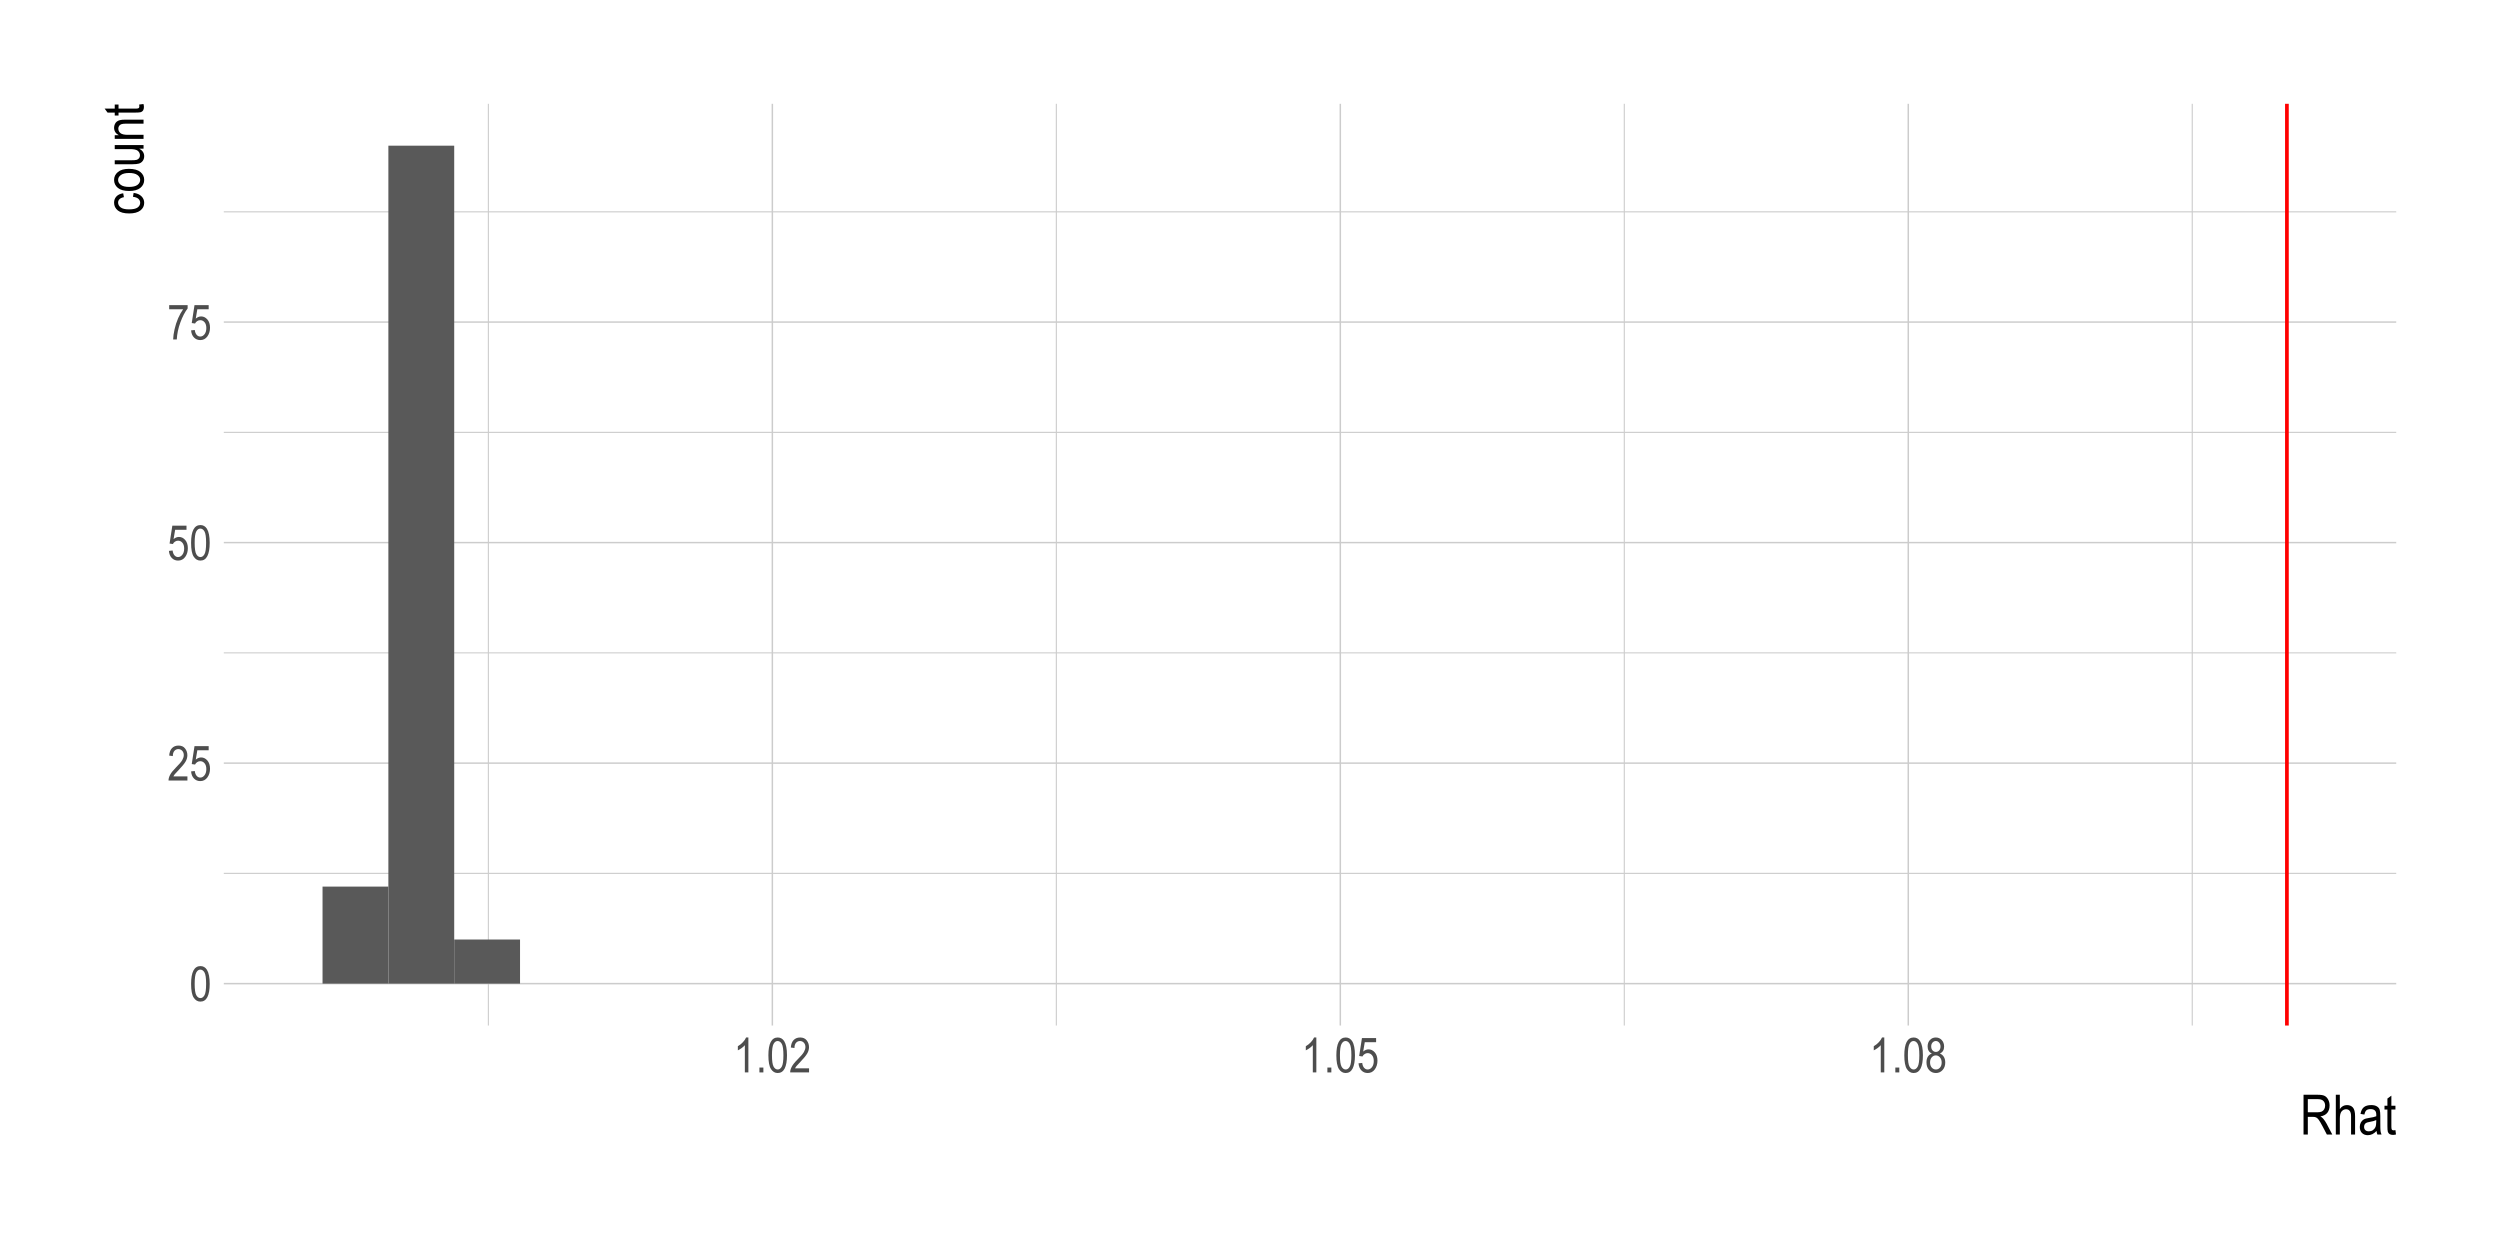
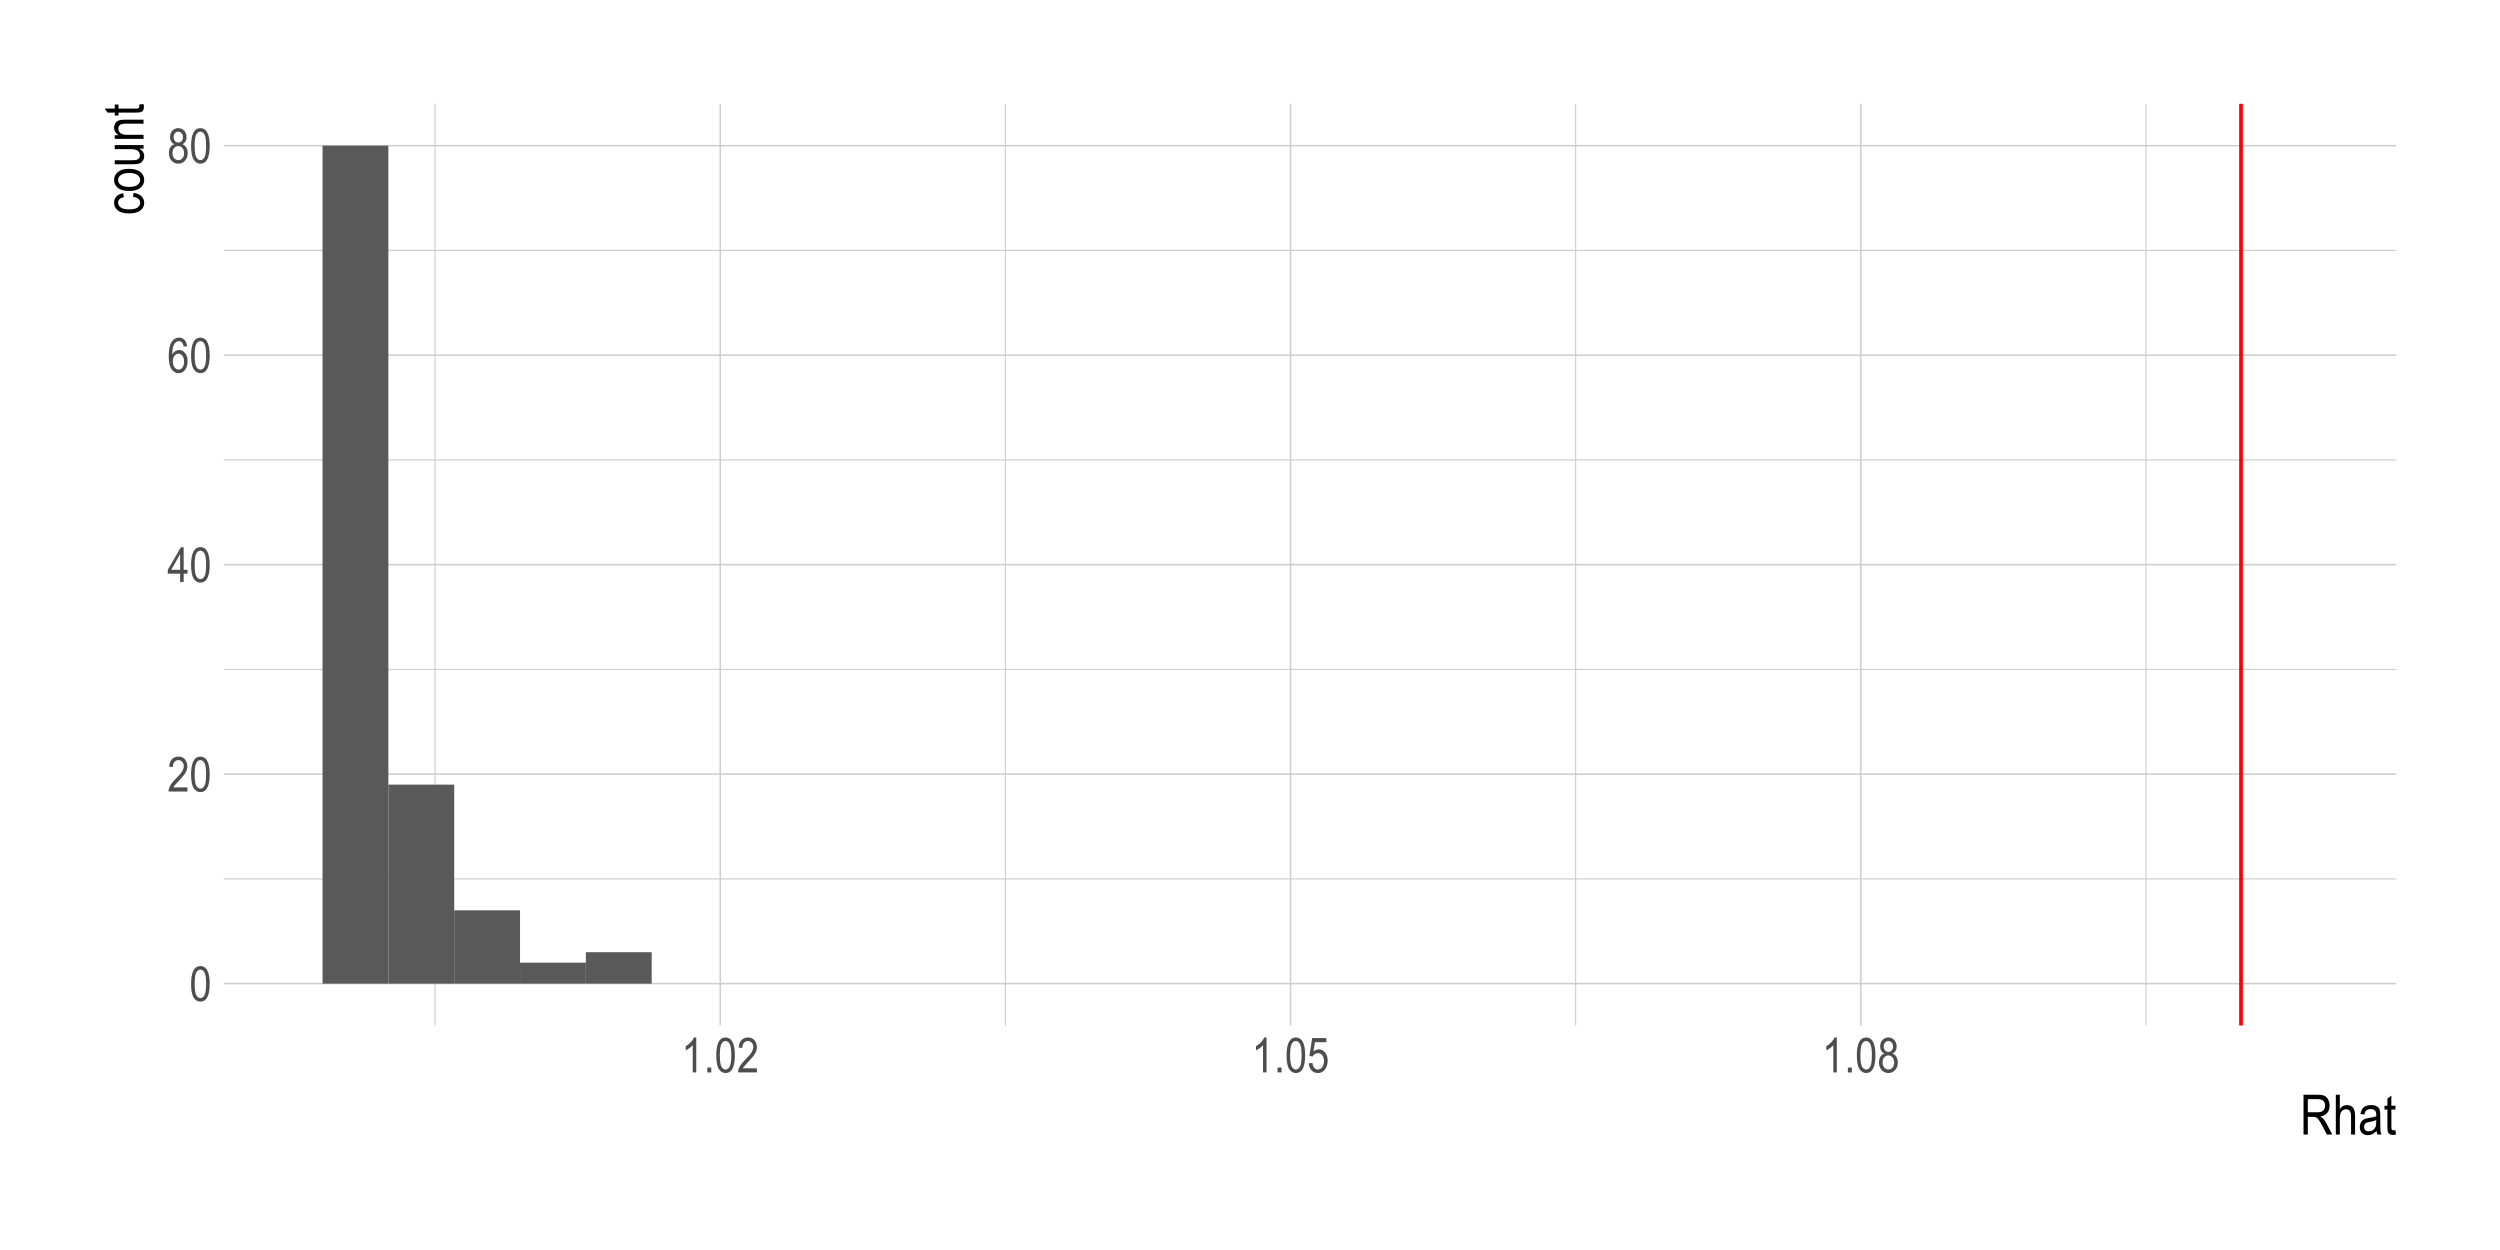
<svg xmlns="http://www.w3.org/2000/svg" xmlns:xlink="http://www.w3.org/1999/xlink" width="720pt" height="360pt" viewBox="0 0 720 360" version="1.1">
  <defs>
    <g>
      <symbol overflow="visible" id="glyph0-0">
        <path style="stroke:none;" d="M 0.297 0 L 0.297 -8.75 L 2.953 -8.75 L 2.953 0 Z M 0.625 -0.359 L 2.641 -0.359 L 2.641 -8.453 L 0.625 -8.453 Z M 0.625 -0.359 " />
      </symbol>
      <symbol overflow="visible" id="glyph0-1">
        <path style="stroke:none;" d="M 0.453 -4.938 C 0.453 -6.625 0.676 -7.898 1.125 -8.766 C 1.582 -9.629 2.254 -10.062 3.141 -10.062 C 3.93 -10.062 4.551 -9.711 5 -9.016 C 5.539 -8.16 5.812 -6.801 5.812 -4.938 C 5.812 -3.27 5.586 -2 5.141 -1.125 C 4.691 -0.258 4.02 0.172 3.125 0.172 C 2.344 0.172 1.703 -0.207 1.203 -0.969 C 0.703 -1.738 0.453 -3.062 0.453 -4.938 Z M 1.484 -4.938 C 1.484 -3.312 1.641 -2.223 1.953 -1.672 C 2.266 -1.117 2.664 -0.844 3.156 -0.844 C 3.613 -0.844 4 -1.117 4.312 -1.672 C 4.625 -2.234 4.781 -3.32 4.781 -4.938 C 4.781 -6.57 4.625 -7.664 4.312 -8.219 C 4 -8.77 3.594 -9.047 3.094 -9.047 C 2.633 -9.047 2.25 -8.766 1.938 -8.203 C 1.633 -7.641 1.484 -6.551 1.484 -4.938 Z M 1.484 -4.938 " />
      </symbol>
      <symbol overflow="visible" id="glyph0-2">
        <path style="stroke:none;" d="M 5.781 -1.188 L 5.781 0 L 0.344 0 C 0.332 -0.477 0.477 -1.016 0.781 -1.609 C 1.082 -2.203 1.633 -2.898 2.438 -3.703 C 3.383 -4.641 4.004 -5.363 4.297 -5.875 C 4.586 -6.395 4.734 -6.875 4.734 -7.312 C 4.734 -7.82 4.582 -8.238 4.281 -8.562 C 3.977 -8.883 3.609 -9.047 3.172 -9.047 C 2.703 -9.047 2.316 -8.867 2.016 -8.516 C 1.723 -8.172 1.578 -7.676 1.578 -7.031 L 0.531 -7.172 C 0.602 -8.129 0.875 -8.848 1.344 -9.328 C 1.82 -9.816 2.445 -10.062 3.219 -10.062 C 4.051 -10.062 4.68 -9.781 5.109 -9.219 C 5.547 -8.656 5.766 -8.008 5.766 -7.281 C 5.766 -6.645 5.594 -6.035 5.25 -5.453 C 4.914 -4.867 4.281 -4.086 3.344 -3.109 C 2.738 -2.492 2.348 -2.07 2.172 -1.844 C 1.992 -1.625 1.852 -1.406 1.75 -1.188 Z M 5.781 -1.188 " />
      </symbol>
      <symbol overflow="visible" id="glyph0-3">
+         <path style="stroke:none;" d="M 3.688 0 L 3.688 -2.406 L 0.125 -2.406 L 0.125 -3.531 L 3.891 -10.016 L 4.703 -10.016 L 4.703 -3.531 L 5.812 -3.531 L 5.812 -2.406 L 4.703 -2.406 L 4.703 0 Z M 3.688 -3.531 L 3.688 -8.047 L 1.125 -3.531 Z M 3.688 -3.531 " />
+       </symbol>
+       <symbol overflow="visible" id="glyph0-4">
+         <path style="stroke:none;" d="M 5.688 -7.562 L 4.688 -7.469 C 4.594 -7.988 4.453 -8.359 4.266 -8.578 C 3.992 -8.891 3.672 -9.047 3.297 -9.047 C 2.703 -9.047 2.227 -8.68 1.875 -7.953 C 1.57 -7.328 1.422 -6.398 1.422 -5.172 C 1.648 -5.609 1.938 -5.938 2.281 -6.156 C 2.633 -6.383 3.008 -6.5 3.406 -6.5 C 4.051 -6.5 4.617 -6.203 5.109 -5.609 C 5.598 -5.023 5.844 -4.238 5.844 -3.25 C 5.844 -2.582 5.719 -1.973 5.469 -1.422 C 5.227 -0.879 4.914 -0.477 4.531 -0.219 C 4.145 0.039 3.723 0.172 3.266 0.172 C 2.441 0.172 1.758 -0.203 1.219 -0.953 C 0.676 -1.703 0.406 -2.945 0.406 -4.688 C 0.406 -6.625 0.68 -8.004 1.234 -8.828 C 1.785 -9.648 2.492 -10.062 3.359 -10.062 C 3.984 -10.062 4.504 -9.848 4.922 -9.422 C 5.348 -8.992 5.602 -8.375 5.688 -7.562 Z M 1.578 -3.25 C 1.578 -2.52 1.742 -1.938 2.078 -1.5 C 2.422 -1.062 2.82 -0.844 3.281 -0.844 C 3.676 -0.844 4.031 -1.047 4.344 -1.453 C 4.656 -1.867 4.812 -2.441 4.812 -3.172 C 4.812 -3.879 4.656 -4.43 4.344 -4.828 C 4.031 -5.223 3.648 -5.422 3.203 -5.422 C 2.766 -5.422 2.383 -5.223 2.062 -4.828 C 1.738 -4.441 1.578 -3.914 1.578 -3.25 Z M 1.578 -3.25 " />
+       </symbol>
+       <symbol overflow="visible" id="glyph0-5">
+         <path style="stroke:none;" d="M 2.016 -5.438 C 1.609 -5.613 1.301 -5.875 1.094 -6.219 C 0.883 -6.562 0.781 -6.984 0.781 -7.484 C 0.781 -8.242 1.004 -8.863 1.453 -9.344 C 1.898 -9.82 2.461 -10.062 3.141 -10.062 C 3.828 -10.062 4.395 -9.816 4.844 -9.328 C 5.301 -8.836 5.531 -8.207 5.531 -7.438 C 5.531 -6.957 5.426 -6.551 5.219 -6.219 C 5.02 -5.883 4.723 -5.625 4.328 -5.438 C 4.816 -5.238 5.191 -4.922 5.453 -4.484 C 5.723 -4.047 5.859 -3.504 5.859 -2.859 C 5.859 -1.961 5.598 -1.234 5.078 -0.672 C 4.566 -0.109 3.93 0.172 3.172 0.172 C 2.391 0.172 1.738 -0.109 1.219 -0.672 C 0.707 -1.234 0.453 -1.973 0.453 -2.891 C 0.453 -3.555 0.586 -4.109 0.859 -4.547 C 1.141 -4.984 1.523 -5.281 2.016 -5.438 Z M 1.812 -7.516 C 1.812 -7.023 1.941 -6.633 2.203 -6.344 C 2.461 -6.051 2.785 -5.906 3.172 -5.906 C 3.535 -5.906 3.848 -6.047 4.109 -6.328 C 4.367 -6.617 4.5 -6.992 4.5 -7.453 C 4.5 -7.922 4.363 -8.301 4.094 -8.594 C 3.832 -8.895 3.52 -9.047 3.156 -9.047 C 2.789 -9.047 2.473 -8.898 2.203 -8.609 C 1.941 -8.316 1.812 -7.953 1.812 -7.516 Z M 1.484 -2.891 C 1.484 -2.273 1.645 -1.781 1.969 -1.406 C 2.301 -1.031 2.703 -0.844 3.172 -0.844 C 3.629 -0.844 4.02 -1.023 4.344 -1.391 C 4.664 -1.754 4.828 -2.238 4.828 -2.844 C 4.828 -3.469 4.66 -3.969 4.328 -4.344 C 3.992 -4.719 3.598 -4.906 3.141 -4.906 C 2.68 -4.906 2.289 -4.719 1.969 -4.344 C 1.645 -3.969 1.484 -3.484 1.484 -2.891 Z M 1.484 -2.891 " />
+       </symbol>
+       <symbol overflow="visible" id="glyph0-6">
+         <path style="stroke:none;" d="M 4.266 0 L 3.25 0 L 3.25 -7.844 C 3.02 -7.57 2.707 -7.289 2.312 -7 C 1.914 -6.719 1.555 -6.504 1.234 -6.359 L 1.234 -7.547 C 1.785 -7.867 2.273 -8.258 2.703 -8.719 C 3.129 -9.176 3.43 -9.625 3.609 -10.062 L 4.266 -10.062 Z M 4.266 0 " />
+       </symbol>
+       <symbol overflow="visible" id="glyph0-7">
+         <path style="stroke:none;" d="M 1.062 0 L 1.062 -1.406 L 2.203 -1.406 L 2.203 0 Z M 1.062 0 " />
+       </symbol>
+       <symbol overflow="visible" id="glyph0-8">
        <path style="stroke:none;" d="M 0.453 -2.625 L 1.516 -2.734 C 1.598 -2.098 1.785 -1.625 2.078 -1.312 C 2.367 -1 2.703 -0.844 3.078 -0.844 C 3.555 -0.844 3.969 -1.062 4.312 -1.5 C 4.664 -1.938 4.844 -2.535 4.844 -3.297 C 4.844 -4.016 4.672 -4.57 4.328 -4.969 C 3.992 -5.363 3.578 -5.562 3.078 -5.562 C 2.773 -5.562 2.488 -5.473 2.219 -5.297 C 1.945 -5.129 1.738 -4.895 1.594 -4.594 L 0.641 -4.734 L 1.438 -9.891 L 5.516 -9.891 L 5.516 -8.703 L 2.25 -8.703 L 1.797 -6.016 C 2.285 -6.43 2.801 -6.641 3.344 -6.641 C 4.031 -6.641 4.629 -6.348 5.141 -5.766 C 5.648 -5.18 5.906 -4.391 5.906 -3.391 C 5.906 -2.41 5.648 -1.57 5.141 -0.875 C 4.629 -0.176 3.945 0.172 3.094 0.172 C 2.383 0.172 1.785 -0.07 1.297 -0.562 C 0.805 -1.062 0.523 -1.75 0.453 -2.625 Z M 0.453 -2.625 " />
-       </symbol>
-       <symbol overflow="visible" id="glyph0-4">
-         <path style="stroke:none;" d="M 0.531 -8.703 L 0.531 -9.891 L 5.844 -9.891 L 5.844 -8.938 C 5.051 -7.906 4.352 -6.562 3.75 -4.906 C 3.145 -3.258 2.801 -1.625 2.719 0 L 1.672 0 C 1.691 -0.844 1.828 -1.82 2.078 -2.938 C 2.328 -4.051 2.672 -5.113 3.109 -6.125 C 3.555 -7.133 4.035 -7.992 4.547 -8.703 Z M 0.531 -8.703 " />
-       </symbol>
-       <symbol overflow="visible" id="glyph0-5">
-         <path style="stroke:none;" d="M 4.266 0 L 3.25 0 L 3.25 -7.844 C 3.02 -7.57 2.707 -7.289 2.312 -7 C 1.914 -6.719 1.555 -6.504 1.234 -6.359 L 1.234 -7.547 C 1.785 -7.867 2.273 -8.258 2.703 -8.719 C 3.129 -9.176 3.43 -9.625 3.609 -10.062 L 4.266 -10.062 Z M 4.266 0 " />
-       </symbol>
-       <symbol overflow="visible" id="glyph0-6">
-         <path style="stroke:none;" d="M 1.062 0 L 1.062 -1.406 L 2.203 -1.406 L 2.203 0 Z M 1.062 0 " />
-       </symbol>
-       <symbol overflow="visible" id="glyph0-7">
-         <path style="stroke:none;" d="M 2.016 -5.438 C 1.609 -5.613 1.301 -5.875 1.094 -6.219 C 0.883 -6.562 0.781 -6.984 0.781 -7.484 C 0.781 -8.242 1.004 -8.863 1.453 -9.344 C 1.898 -9.82 2.461 -10.062 3.141 -10.062 C 3.828 -10.062 4.395 -9.816 4.844 -9.328 C 5.301 -8.836 5.531 -8.207 5.531 -7.438 C 5.531 -6.957 5.426 -6.551 5.219 -6.219 C 5.02 -5.883 4.723 -5.625 4.328 -5.438 C 4.816 -5.238 5.191 -4.922 5.453 -4.484 C 5.723 -4.047 5.859 -3.504 5.859 -2.859 C 5.859 -1.961 5.598 -1.234 5.078 -0.672 C 4.566 -0.109 3.93 0.172 3.172 0.172 C 2.391 0.172 1.738 -0.109 1.219 -0.672 C 0.707 -1.234 0.453 -1.973 0.453 -2.891 C 0.453 -3.555 0.586 -4.109 0.859 -4.547 C 1.141 -4.984 1.523 -5.281 2.016 -5.438 Z M 1.812 -7.516 C 1.812 -7.023 1.941 -6.633 2.203 -6.344 C 2.461 -6.051 2.785 -5.906 3.172 -5.906 C 3.535 -5.906 3.848 -6.047 4.109 -6.328 C 4.367 -6.617 4.5 -6.992 4.5 -7.453 C 4.5 -7.922 4.363 -8.301 4.094 -8.594 C 3.832 -8.895 3.52 -9.047 3.156 -9.047 C 2.789 -9.047 2.473 -8.898 2.203 -8.609 C 1.941 -8.316 1.812 -7.953 1.812 -7.516 Z M 1.484 -2.891 C 1.484 -2.273 1.645 -1.781 1.969 -1.406 C 2.301 -1.031 2.703 -0.844 3.172 -0.844 C 3.629 -0.844 4.02 -1.023 4.344 -1.391 C 4.664 -1.754 4.828 -2.238 4.828 -2.844 C 4.828 -3.469 4.66 -3.969 4.328 -4.344 C 3.992 -4.719 3.598 -4.906 3.141 -4.906 C 2.68 -4.906 2.289 -4.719 1.969 -4.344 C 1.645 -3.969 1.484 -3.484 1.484 -2.891 Z M 1.484 -2.891 " />
      </symbol>
      <symbol overflow="visible" id="glyph1-0">
        <path style="stroke:none;" d="M 0.344 0 L 0.344 -10 L 3.391 -10 L 3.391 0 Z M 0.719 -0.422 L 3.031 -0.422 L 3.031 -9.672 L 0.719 -9.672 Z M 0.719 -0.422 " />
      </symbol>
      <symbol overflow="visible" id="glyph1-1">
        <path style="stroke:none;" d="M 1.016 0 L 1.016 -11.453 L 5.172 -11.453 C 6.047 -11.453 6.688 -11.344 7.094 -11.125 C 7.508 -10.914 7.848 -10.562 8.109 -10.062 C 8.379 -9.57 8.516 -9 8.516 -8.344 C 8.516 -7.477 8.289 -6.773 7.844 -6.234 C 7.395 -5.703 6.738 -5.363 5.875 -5.219 C 6.227 -5.008 6.492 -4.797 6.672 -4.578 C 7.047 -4.141 7.375 -3.656 7.656 -3.125 L 9.297 0 L 7.734 0 L 6.484 -2.391 C 5.992 -3.316 5.625 -3.941 5.375 -4.266 C 5.133 -4.586 4.895 -4.805 4.656 -4.922 C 4.426 -5.035 4.102 -5.094 3.688 -5.094 L 2.25 -5.094 L 2.25 0 Z M 2.25 -6.406 L 4.922 -6.406 C 5.504 -6.406 5.945 -6.473 6.25 -6.609 C 6.551 -6.754 6.789 -6.977 6.969 -7.281 C 7.145 -7.582 7.234 -7.93 7.234 -8.328 C 7.234 -8.91 7.062 -9.363 6.719 -9.688 C 6.383 -10.02 5.883 -10.188 5.219 -10.188 L 2.25 -10.188 Z M 2.25 -6.406 " />
      </symbol>
      <symbol overflow="visible" id="glyph1-2">
        <path style="stroke:none;" d="M 0.844 0 L 0.844 -11.453 L 2 -11.453 L 2 -7.344 C 2.27 -7.727 2.57 -8.016 2.906 -8.203 C 3.25 -8.391 3.629 -8.484 4.047 -8.484 C 4.766 -8.484 5.332 -8.254 5.75 -7.797 C 6.176 -7.336 6.391 -6.492 6.391 -5.266 L 6.391 0 L 5.234 0 L 5.234 -5.266 C 5.234 -5.984 5.102 -6.5 4.844 -6.812 C 4.594 -7.125 4.242 -7.281 3.797 -7.281 C 3.297 -7.281 2.867 -7.078 2.516 -6.672 C 2.172 -6.273 2 -5.566 2 -4.547 L 2 0 Z M 0.844 0 " />
      </symbol>
      <symbol overflow="visible" id="glyph1-3">
        <path style="stroke:none;" d="M 5.281 -1.031 C 4.895 -0.625 4.492 -0.316 4.078 -0.109 C 3.66 0.086 3.227 0.188 2.781 0.188 C 2.07 0.188 1.504 -0.023 1.078 -0.453 C 0.66 -0.879 0.453 -1.457 0.453 -2.188 C 0.453 -2.664 0.551 -3.086 0.75 -3.453 C 0.945 -3.828 1.219 -4.117 1.562 -4.328 C 1.906 -4.535 2.426 -4.688 3.125 -4.781 C 4.062 -4.914 4.75 -5.078 5.188 -5.266 L 5.203 -5.625 C 5.203 -6.195 5.098 -6.598 4.891 -6.828 C 4.609 -7.16 4.172 -7.328 3.578 -7.328 C 3.035 -7.328 2.629 -7.211 2.359 -6.984 C 2.098 -6.766 1.906 -6.352 1.781 -5.75 L 0.656 -5.938 C 0.812 -6.82 1.133 -7.469 1.625 -7.875 C 2.125 -8.281 2.832 -8.484 3.75 -8.484 C 4.457 -8.484 5.016 -8.348 5.422 -8.078 C 5.828 -7.816 6.082 -7.488 6.188 -7.094 C 6.301 -6.695 6.359 -6.117 6.359 -5.359 L 6.359 -3.484 C 6.359 -2.172 6.379 -1.344 6.422 -1 C 6.473 -0.656 6.57 -0.32 6.719 0 L 5.516 0 C 5.398 -0.289 5.32 -0.633 5.281 -1.031 Z M 5.188 -4.172 C 4.77 -3.961 4.145 -3.785 3.312 -3.641 C 2.82 -3.555 2.477 -3.457 2.281 -3.344 C 2.094 -3.238 1.945 -3.086 1.844 -2.891 C 1.738 -2.703 1.688 -2.477 1.688 -2.219 C 1.688 -1.82 1.805 -1.504 2.047 -1.266 C 2.297 -1.035 2.633 -0.922 3.062 -0.922 C 3.477 -0.922 3.852 -1.023 4.188 -1.234 C 4.52 -1.453 4.77 -1.738 4.938 -2.094 C 5.102 -2.445 5.188 -2.969 5.188 -3.656 Z M 5.188 -4.172 " />
      </symbol>
      <symbol overflow="visible" id="glyph1-4">
        <path style="stroke:none;" d="M 3.422 -1.266 L 3.578 -0.016 C 3.254 0.066 2.969 0.109 2.719 0.109 C 2.312 0.109 1.984 0.031 1.734 -0.125 C 1.492 -0.289 1.328 -0.508 1.234 -0.781 C 1.148 -1.062 1.109 -1.613 1.109 -2.438 L 1.109 -7.203 L 0.266 -7.203 L 0.266 -8.297 L 1.109 -8.297 L 1.109 -10.359 L 2.25 -11.203 L 2.25 -8.297 L 3.422 -8.297 L 3.422 -7.203 L 2.25 -7.203 L 2.25 -2.359 C 2.25 -1.91 2.285 -1.617 2.359 -1.484 C 2.453 -1.297 2.633 -1.203 2.906 -1.203 C 3.039 -1.203 3.211 -1.223 3.422 -1.266 Z M 3.422 -1.266 " />
      </symbol>
      <symbol overflow="visible" id="glyph2-0">
        <path style="stroke:none;" d="M 0 -0.344 L -10 -0.344 L -10 -3.391 L 0 -3.391 Z M -0.422 -0.719 L -0.422 -3.031 L -9.672 -3.031 L -9.672 -0.719 Z M -0.422 -0.719 " />
      </symbol>
      <symbol overflow="visible" id="glyph2-1">
        <path style="stroke:none;" d="M -3.047 -5.312 L -2.859 -6.438 C -1.867 -6.312 -1.113 -5.984 -0.594 -5.453 C -0.07 -4.93 0.188 -4.305 0.188 -3.578 C 0.188 -2.68 -0.176 -1.945 -0.906 -1.375 C -1.645 -0.801 -2.727 -0.516 -4.156 -0.516 C -5.602 -0.516 -6.688 -0.801 -7.406 -1.375 C -8.125 -1.957 -8.484 -2.707 -8.484 -3.625 C -8.484 -4.32 -8.266 -4.91 -7.828 -5.391 C -7.391 -5.879 -6.734 -6.191 -5.859 -6.328 L -5.656 -5.203 C -6.219 -5.098 -6.633 -4.91 -6.906 -4.641 C -7.188 -4.367 -7.328 -4.039 -7.328 -3.656 C -7.328 -3.094 -7.078 -2.625 -6.578 -2.25 C -6.078 -1.875 -5.281 -1.688 -4.188 -1.688 C -3.051 -1.688 -2.227 -1.863 -1.719 -2.219 C -1.219 -2.582 -0.969 -3.039 -0.969 -3.594 C -0.969 -4.031 -1.133 -4.406 -1.469 -4.719 C -1.812 -5.031 -2.336 -5.227 -3.047 -5.312 Z M -3.047 -5.312 " />
      </symbol>
      <symbol overflow="visible" id="glyph2-2">
        <path style="stroke:none;" d="M -4.156 -0.422 C -5.582 -0.422 -6.66 -0.719 -7.391 -1.312 C -8.117 -1.914 -8.484 -2.68 -8.484 -3.609 C -8.484 -4.516 -8.117 -5.27 -7.391 -5.875 C -6.66 -6.488 -5.609 -6.797 -4.234 -6.797 C -2.742 -6.797 -1.633 -6.492 -0.906 -5.891 C -0.176 -5.297 0.188 -4.535 0.188 -3.609 C 0.188 -2.691 -0.176 -1.93 -0.906 -1.328 C -1.645 -0.723 -2.727 -0.422 -4.156 -0.422 Z M -4.156 -1.594 C -3.082 -1.594 -2.281 -1.785 -1.75 -2.172 C -1.227 -2.566 -0.969 -3.055 -0.969 -3.641 C -0.969 -4.18 -1.234 -4.645 -1.766 -5.031 C -2.297 -5.414 -3.094 -5.609 -4.156 -5.609 C -5.219 -5.609 -6.008 -5.41 -6.531 -5.016 C -7.062 -4.629 -7.328 -4.148 -7.328 -3.578 C -7.328 -3.023 -7.062 -2.555 -6.531 -2.172 C -6.008 -1.785 -5.219 -1.594 -4.156 -1.594 Z M -4.156 -1.594 " />
      </symbol>
      <symbol overflow="visible" id="glyph2-3">
        <path style="stroke:none;" d="M 0 -5.312 L -1.219 -5.312 C -0.75 -5.039 -0.395 -4.723 -0.156 -4.359 C 0.07 -4.004 0.188 -3.602 0.188 -3.156 C 0.188 -2.613 0.039 -2.148 -0.25 -1.766 C -0.539 -1.391 -0.906 -1.141 -1.344 -1.016 C -1.789 -0.891 -2.395 -0.828 -3.156 -0.828 L -8.297 -0.828 L -8.297 -1.969 L -3.703 -1.969 C -2.848 -1.969 -2.273 -2.008 -1.984 -2.094 C -1.691 -2.188 -1.457 -2.348 -1.281 -2.578 C -1.113 -2.805 -1.031 -3.07 -1.031 -3.375 C -1.031 -3.926 -1.254 -4.379 -1.703 -4.734 C -2.098 -5.035 -2.816 -5.188 -3.859 -5.188 L -8.297 -5.188 L -8.297 -6.344 L 0 -6.344 Z M 0 -5.312 " />
      </symbol>
      <symbol overflow="visible" id="glyph2-4">
        <path style="stroke:none;" d="M 0 -0.844 L -8.297 -0.844 L -8.297 -1.891 L -7.125 -1.891 C -7.582 -2.141 -7.922 -2.441 -8.141 -2.797 C -8.367 -3.16 -8.484 -3.578 -8.484 -4.047 C -8.484 -4.41 -8.41 -4.75 -8.266 -5.062 C -8.129 -5.375 -7.941 -5.625 -7.703 -5.812 C -7.473 -6 -7.172 -6.141 -6.797 -6.234 C -6.43 -6.328 -5.867 -6.375 -5.109 -6.375 L 0 -6.375 L 0 -5.219 L -5.047 -5.219 C -5.66 -5.219 -6.109 -5.164 -6.391 -5.062 C -6.672 -4.957 -6.883 -4.797 -7.031 -4.578 C -7.188 -4.359 -7.266 -4.102 -7.266 -3.812 C -7.266 -3.258 -7.055 -2.816 -6.641 -2.484 C -6.234 -2.16 -5.531 -2 -4.531 -2 L 0 -2 Z M 0 -0.844 " />
      </symbol>
      <symbol overflow="visible" id="glyph2-5">
        <path style="stroke:none;" d="M -1.266 -3.422 L -0.016 -3.578 C 0.066 -3.254 0.109 -2.969 0.109 -2.719 C 0.109 -2.312 0.031 -1.984 -0.125 -1.734 C -0.289 -1.492 -0.508 -1.328 -0.781 -1.234 C -1.062 -1.148 -1.613 -1.109 -2.438 -1.109 L -7.203 -1.109 L -7.203 -0.266 L -8.297 -0.266 L -8.297 -1.109 L -10.359 -1.109 L -11.203 -2.25 L -8.297 -2.25 L -8.297 -3.422 L -7.203 -3.422 L -7.203 -2.25 L -2.359 -2.25 C -1.91 -2.25 -1.617 -2.285 -1.484 -2.359 C -1.297 -2.453 -1.203 -2.633 -1.203 -2.906 C -1.203 -3.039 -1.223 -3.211 -1.266 -3.422 Z M -1.266 -3.422 " />
      </symbol>
    </g>
    <clipPath id="clip1">
-       <path d="M 64.453 251 L 690.113 251 L 690.113 252 L 64.453 252 Z M 64.453 251 " />
+       <path d="M 64.453 252 L 690.113 252 L 690.113 254 L 64.453 254 Z M 64.453 252 " />
    </clipPath>
    <clipPath id="clip2">
-       <path d="M 64.453 187 L 690.113 187 L 690.113 189 L 64.453 189 Z M 64.453 187 " />
+       <path d="M 64.453 192 L 690.113 192 L 690.113 193 L 64.453 193 Z M 64.453 192 " />
    </clipPath>
    <clipPath id="clip3">
-       <path d="M 64.453 124 L 690.113 124 L 690.113 125 L 64.453 125 Z M 64.453 124 " />
+       <path d="M 64.453 132 L 690.113 132 L 690.113 133 L 64.453 133 Z M 64.453 132 " />
    </clipPath>
    <clipPath id="clip4">
-       <path d="M 64.453 60 L 690.113 60 L 690.113 62 L 64.453 62 Z M 64.453 60 " />
+       <path d="M 64.453 71 L 690.113 71 L 690.113 73 L 64.453 73 Z M 64.453 71 " />
    </clipPath>
    <clipPath id="clip5">
-       <path d="M 140 29.887 L 141 29.887 L 141 295.348 L 140 295.348 Z M 140 29.887 " />
+       <path d="M 125 29.887 L 126 29.887 L 126 295.348 L 125 295.348 Z M 125 29.887 " />
    </clipPath>
    <clipPath id="clip6">
-       <path d="M 304 29.887 L 305 29.887 L 305 295.348 L 304 295.348 Z M 304 29.887 " />
+       <path d="M 289 29.887 L 290 29.887 L 290 295.348 L 289 295.348 Z M 289 29.887 " />
    </clipPath>
    <clipPath id="clip7">
-       <path d="M 467 29.887 L 468 29.887 L 468 295.348 L 467 295.348 Z M 467 29.887 " />
+       <path d="M 453 29.887 L 454 29.887 L 454 295.348 L 453 295.348 Z M 453 29.887 " />
    </clipPath>
    <clipPath id="clip8">
-       <path d="M 631 29.887 L 632 29.887 L 632 295.348 L 631 295.348 Z M 631 29.887 " />
+       <path d="M 617 29.887 L 619 29.887 L 619 295.348 L 617 295.348 Z M 617 29.887 " />
    </clipPath>
    <clipPath id="clip9">
      <path d="M 64.453 283 L 690.113 283 L 690.113 284 L 64.453 284 Z M 64.453 283 " />
    </clipPath>
    <clipPath id="clip10">
-       <path d="M 64.453 219 L 690.113 219 L 690.113 220 L 64.453 220 Z M 64.453 219 " />
+       <path d="M 64.453 222 L 690.113 222 L 690.113 224 L 64.453 224 Z M 64.453 222 " />
    </clipPath>
    <clipPath id="clip11">
-       <path d="M 64.453 156 L 690.113 156 L 690.113 157 L 64.453 157 Z M 64.453 156 " />
+       <path d="M 64.453 162 L 690.113 162 L 690.113 163 L 64.453 163 Z M 64.453 162 " />
    </clipPath>
    <clipPath id="clip12">
-       <path d="M 64.453 92 L 690.113 92 L 690.113 93 L 64.453 93 Z M 64.453 92 " />
+       <path d="M 64.453 102 L 690.113 102 L 690.113 103 L 64.453 103 Z M 64.453 102 " />
    </clipPath>
    <clipPath id="clip13">
-       <path d="M 222 29.887 L 223 29.887 L 223 295.348 L 222 295.348 Z M 222 29.887 " />
+       <path d="M 64.453 41 L 690.113 41 L 690.113 43 L 64.453 43 Z M 64.453 41 " />
    </clipPath>
    <clipPath id="clip14">
-       <path d="M 385 29.887 L 387 29.887 L 387 295.348 L 385 295.348 Z M 385 29.887 " />
+       <path d="M 207 29.887 L 208 29.887 L 208 295.348 L 207 295.348 Z M 207 29.887 " />
    </clipPath>
    <clipPath id="clip15">
-       <path d="M 549 29.887 L 550 29.887 L 550 295.348 L 549 295.348 Z M 549 29.887 " />
+       <path d="M 371 29.887 L 372 29.887 L 372 295.348 L 371 295.348 Z M 371 29.887 " />
    </clipPath>
    <clipPath id="clip16">
-       <path d="M 658 29.887 L 660 29.887 L 660 295.348 L 658 295.348 Z M 658 29.887 " />
+       <path d="M 535 29.887 L 537 29.887 L 537 295.348 L 535 295.348 Z M 535 29.887 " />
+     </clipPath>
+     <clipPath id="clip17">
+       <path d="M 644 29.887 L 646 29.887 L 646 295.348 L 644 295.348 Z M 644 29.887 " />
    </clipPath>
  </defs>
  <g id="surface144">
    <rect x="0" y="0" width="720" height="360" style="fill:rgb(100%,100%,100%);fill-opacity:1;stroke:none;" />
    <g clip-path="url(#clip1)" clip-rule="nonzero">
-       <path style="fill:none;stroke-width:0.32;stroke-linecap:butt;stroke-linejoin:round;stroke:rgb(80%,80%,80%);stroke-opacity:1;stroke-miterlimit:10;" d="M 64.453 251.531 L 690.113 251.531 " />
+       <path style="fill:none;stroke-width:0.32;stroke-linecap:butt;stroke-linejoin:round;stroke:rgb(80%,80%,80%);stroke-opacity:1;stroke-miterlimit:10;" d="M 64.453 253.117 L 690.113 253.117 " />
    </g>
    <g clip-path="url(#clip2)" clip-rule="nonzero">
-       <path style="fill:none;stroke-width:0.32;stroke-linecap:butt;stroke-linejoin:round;stroke:rgb(80%,80%,80%);stroke-opacity:1;stroke-miterlimit:10;" d="M 64.453 188.023 L 690.113 188.023 " />
+       <path style="fill:none;stroke-width:0.32;stroke-linecap:butt;stroke-linejoin:round;stroke:rgb(80%,80%,80%);stroke-opacity:1;stroke-miterlimit:10;" d="M 64.453 192.785 L 690.113 192.785 " />
    </g>
    <g clip-path="url(#clip3)" clip-rule="nonzero">
-       <path style="fill:none;stroke-width:0.32;stroke-linecap:butt;stroke-linejoin:round;stroke:rgb(80%,80%,80%);stroke-opacity:1;stroke-miterlimit:10;" d="M 64.453 124.516 L 690.113 124.516 " />
+       <path style="fill:none;stroke-width:0.32;stroke-linecap:butt;stroke-linejoin:round;stroke:rgb(80%,80%,80%);stroke-opacity:1;stroke-miterlimit:10;" d="M 64.453 132.453 L 690.113 132.453 " />
    </g>
    <g clip-path="url(#clip4)" clip-rule="nonzero">
-       <path style="fill:none;stroke-width:0.32;stroke-linecap:butt;stroke-linejoin:round;stroke:rgb(80%,80%,80%);stroke-opacity:1;stroke-miterlimit:10;" d="M 64.453 61.008 L 690.113 61.008 " />
+       <path style="fill:none;stroke-width:0.32;stroke-linecap:butt;stroke-linejoin:round;stroke:rgb(80%,80%,80%);stroke-opacity:1;stroke-miterlimit:10;" d="M 64.453 72.121 L 690.113 72.121 " />
    </g>
    <g clip-path="url(#clip5)" clip-rule="nonzero">
-       <path style="fill:none;stroke-width:0.32;stroke-linecap:butt;stroke-linejoin:round;stroke:rgb(80%,80%,80%);stroke-opacity:1;stroke-miterlimit:10;" d="M 140.652 295.352 L 140.652 29.887 " />
+       <path style="fill:none;stroke-width:0.32;stroke-linecap:butt;stroke-linejoin:round;stroke:rgb(80%,80%,80%);stroke-opacity:1;stroke-miterlimit:10;" d="M 125.305 295.352 L 125.305 29.887 " />
    </g>
    <g clip-path="url(#clip6)" clip-rule="nonzero">
-       <path style="fill:none;stroke-width:0.32;stroke-linecap:butt;stroke-linejoin:round;stroke:rgb(80%,80%,80%);stroke-opacity:1;stroke-miterlimit:10;" d="M 304.227 295.352 L 304.227 29.887 " />
+       <path style="fill:none;stroke-width:0.32;stroke-linecap:butt;stroke-linejoin:round;stroke:rgb(80%,80%,80%);stroke-opacity:1;stroke-miterlimit:10;" d="M 289.547 295.352 L 289.547 29.887 " />
    </g>
    <g clip-path="url(#clip7)" clip-rule="nonzero">
-       <path style="fill:none;stroke-width:0.32;stroke-linecap:butt;stroke-linejoin:round;stroke:rgb(80%,80%,80%);stroke-opacity:1;stroke-miterlimit:10;" d="M 467.797 295.352 L 467.797 29.887 " />
+       <path style="fill:none;stroke-width:0.32;stroke-linecap:butt;stroke-linejoin:round;stroke:rgb(80%,80%,80%);stroke-opacity:1;stroke-miterlimit:10;" d="M 453.793 295.352 L 453.793 29.887 " />
    </g>
    <g clip-path="url(#clip8)" clip-rule="nonzero">
-       <path style="fill:none;stroke-width:0.32;stroke-linecap:butt;stroke-linejoin:round;stroke:rgb(80%,80%,80%);stroke-opacity:1;stroke-miterlimit:10;" d="M 631.367 295.352 L 631.367 29.887 " />
+       <path style="fill:none;stroke-width:0.32;stroke-linecap:butt;stroke-linejoin:round;stroke:rgb(80%,80%,80%);stroke-opacity:1;stroke-miterlimit:10;" d="M 618.039 295.352 L 618.039 29.887 " />
    </g>
    <g clip-path="url(#clip9)" clip-rule="nonzero">
      <path style="fill:none;stroke-width:0.427;stroke-linecap:butt;stroke-linejoin:round;stroke:rgb(80%,80%,80%);stroke-opacity:1;stroke-miterlimit:10;" d="M 64.453 283.285 L 690.113 283.285 " />
    </g>
    <g clip-path="url(#clip10)" clip-rule="nonzero">
-       <path style="fill:none;stroke-width:0.427;stroke-linecap:butt;stroke-linejoin:round;stroke:rgb(80%,80%,80%);stroke-opacity:1;stroke-miterlimit:10;" d="M 64.453 219.777 L 690.113 219.777 " />
+       <path style="fill:none;stroke-width:0.427;stroke-linecap:butt;stroke-linejoin:round;stroke:rgb(80%,80%,80%);stroke-opacity:1;stroke-miterlimit:10;" d="M 64.453 222.953 L 690.113 222.953 " />
    </g>
    <g clip-path="url(#clip11)" clip-rule="nonzero">
-       <path style="fill:none;stroke-width:0.427;stroke-linecap:butt;stroke-linejoin:round;stroke:rgb(80%,80%,80%);stroke-opacity:1;stroke-miterlimit:10;" d="M 64.453 156.27 L 690.113 156.27 " />
+       <path style="fill:none;stroke-width:0.427;stroke-linecap:butt;stroke-linejoin:round;stroke:rgb(80%,80%,80%);stroke-opacity:1;stroke-miterlimit:10;" d="M 64.453 162.617 L 690.113 162.617 " />
    </g>
    <g clip-path="url(#clip12)" clip-rule="nonzero">
-       <path style="fill:none;stroke-width:0.427;stroke-linecap:butt;stroke-linejoin:round;stroke:rgb(80%,80%,80%);stroke-opacity:1;stroke-miterlimit:10;" d="M 64.453 92.762 L 690.113 92.762 " />
+       <path style="fill:none;stroke-width:0.427;stroke-linecap:butt;stroke-linejoin:round;stroke:rgb(80%,80%,80%);stroke-opacity:1;stroke-miterlimit:10;" d="M 64.453 102.285 L 690.113 102.285 " />
    </g>
    <g clip-path="url(#clip13)" clip-rule="nonzero">
-       <path style="fill:none;stroke-width:0.427;stroke-linecap:butt;stroke-linejoin:round;stroke:rgb(80%,80%,80%);stroke-opacity:1;stroke-miterlimit:10;" d="M 222.438 295.352 L 222.438 29.887 " />
+       <path style="fill:none;stroke-width:0.427;stroke-linecap:butt;stroke-linejoin:round;stroke:rgb(80%,80%,80%);stroke-opacity:1;stroke-miterlimit:10;" d="M 64.453 41.953 L 690.113 41.953 " />
    </g>
    <g clip-path="url(#clip14)" clip-rule="nonzero">
-       <path style="fill:none;stroke-width:0.427;stroke-linecap:butt;stroke-linejoin:round;stroke:rgb(80%,80%,80%);stroke-opacity:1;stroke-miterlimit:10;" d="M 386.012 295.352 L 386.012 29.887 " />
+       <path style="fill:none;stroke-width:0.427;stroke-linecap:butt;stroke-linejoin:round;stroke:rgb(80%,80%,80%);stroke-opacity:1;stroke-miterlimit:10;" d="M 207.426 295.352 L 207.426 29.887 " />
    </g>
    <g clip-path="url(#clip15)" clip-rule="nonzero">
-       <path style="fill:none;stroke-width:0.427;stroke-linecap:butt;stroke-linejoin:round;stroke:rgb(80%,80%,80%);stroke-opacity:1;stroke-miterlimit:10;" d="M 549.582 295.352 L 549.582 29.887 " />
-     </g>
-     <path style=" stroke:none;fill-rule:nonzero;fill:rgb(34.902%,34.902%,34.902%);fill-opacity:1;" d="M 92.891 283.285 L 111.852 283.285 L 111.852 255.34 L 92.891 255.34 Z M 92.891 283.285 " />
-     <path style=" stroke:none;fill-rule:nonzero;fill:rgb(34.902%,34.902%,34.902%);fill-opacity:1;" d="M 111.852 283.285 L 130.812 283.285 L 130.812 41.957 L 111.852 41.957 Z M 111.852 283.285 " />
-     <path style=" stroke:none;fill-rule:nonzero;fill:rgb(34.902%,34.902%,34.902%);fill-opacity:1;" d="M 130.809 283.285 L 149.77 283.285 L 149.77 270.582 L 130.809 270.582 Z M 130.809 283.285 " />
+       <path style="fill:none;stroke-width:0.427;stroke-linecap:butt;stroke-linejoin:round;stroke:rgb(80%,80%,80%);stroke-opacity:1;stroke-miterlimit:10;" d="M 371.672 295.352 L 371.672 29.887 " />
+     </g>
    <g clip-path="url(#clip16)" clip-rule="nonzero">
-       <path style="fill:none;stroke-width:1.067;stroke-linecap:butt;stroke-linejoin:round;stroke:rgb(100%,0%,0%);stroke-opacity:1;stroke-miterlimit:10;" d="M 658.629 295.352 L 658.629 29.887 " />
+       <path style="fill:none;stroke-width:0.427;stroke-linecap:butt;stroke-linejoin:round;stroke:rgb(80%,80%,80%);stroke-opacity:1;stroke-miterlimit:10;" d="M 535.914 295.352 L 535.914 29.887 " />
+     </g>
+     <path style=" stroke:none;fill-rule:nonzero;fill:rgb(34.902%,34.902%,34.902%);fill-opacity:1;" d="M 92.891 283.285 L 111.852 283.285 L 111.852 41.957 L 92.891 41.957 Z M 92.891 283.285 " />
+     <path style=" stroke:none;fill-rule:nonzero;fill:rgb(34.902%,34.902%,34.902%);fill-opacity:1;" d="M 111.852 283.285 L 130.812 283.285 L 130.812 225.969 L 111.852 225.969 Z M 111.852 283.285 " />
+     <path style=" stroke:none;fill-rule:nonzero;fill:rgb(34.902%,34.902%,34.902%);fill-opacity:1;" d="M 130.809 283.285 L 149.77 283.285 L 149.77 262.168 L 130.809 262.168 Z M 130.809 283.285 " />
+     <path style=" stroke:none;fill-rule:nonzero;fill:rgb(34.902%,34.902%,34.902%);fill-opacity:1;" d="M 149.77 283.285 L 168.73 283.285 L 168.73 277.25 L 149.77 277.25 Z M 149.77 283.285 " />
+     <path style=" stroke:none;fill-rule:nonzero;fill:rgb(34.902%,34.902%,34.902%);fill-opacity:1;" d="M 168.727 283.285 L 187.688 283.285 L 187.688 274.234 L 168.727 274.234 Z M 168.727 283.285 " />
+     <g clip-path="url(#clip17)" clip-rule="nonzero">
+       <path style="fill:none;stroke-width:1.067;stroke-linecap:butt;stroke-linejoin:round;stroke:rgb(100%,0%,0%);stroke-opacity:1;stroke-miterlimit:10;" d="M 645.41 295.352 L 645.41 29.887 " />
    </g>
    <g style="fill:rgb(30.196%,30.196%,30.196%);fill-opacity:1;">
      <use xlink:href="#glyph0-1" x="54.582" y="288.293" />
    </g>
    <g style="fill:rgb(30.196%,30.196%,30.196%);fill-opacity:1;">
-       <use xlink:href="#glyph0-2" x="48.195" y="224.785" />
-       <use xlink:href="#glyph0-3" x="54.58" y="224.785" />
-     </g>
-     <g style="fill:rgb(30.196%,30.196%,30.196%);fill-opacity:1;">
-       <use xlink:href="#glyph0-3" x="48.195" y="161.277" />
-       <use xlink:href="#glyph0-1" x="54.58" y="161.277" />
-     </g>
-     <g style="fill:rgb(30.196%,30.196%,30.196%);fill-opacity:1;">
-       <use xlink:href="#glyph0-4" x="48.195" y="97.77" />
-       <use xlink:href="#glyph0-3" x="54.58" y="97.77" />
-     </g>
-     <g style="fill:rgb(30.196%,30.196%,30.196%);fill-opacity:1;">
-       <use xlink:href="#glyph0-5" x="211.266" y="308.859" />
-       <use xlink:href="#glyph0-6" x="217.65" y="308.859" />
-       <use xlink:href="#glyph0-1" x="220.843" y="308.859" />
-       <use xlink:href="#glyph0-2" x="227.228" y="308.859" />
-     </g>
-     <g style="fill:rgb(30.196%,30.196%,30.196%);fill-opacity:1;">
-       <use xlink:href="#glyph0-5" x="374.84" y="308.859" />
-       <use xlink:href="#glyph0-6" x="381.225" y="308.859" />
-       <use xlink:href="#glyph0-1" x="384.417" y="308.859" />
-       <use xlink:href="#glyph0-3" x="390.802" y="308.859" />
-     </g>
-     <g style="fill:rgb(30.196%,30.196%,30.196%);fill-opacity:1;">
-       <use xlink:href="#glyph0-5" x="538.41" y="308.859" />
-       <use xlink:href="#glyph0-6" x="544.795" y="308.859" />
-       <use xlink:href="#glyph0-1" x="547.987" y="308.859" />
-       <use xlink:href="#glyph0-7" x="554.372" y="308.859" />
+       <use xlink:href="#glyph0-2" x="48.195" y="227.961" />
+       <use xlink:href="#glyph0-1" x="54.58" y="227.961" />
+     </g>
+     <g style="fill:rgb(30.196%,30.196%,30.196%);fill-opacity:1;">
+       <use xlink:href="#glyph0-3" x="48.195" y="167.629" />
+       <use xlink:href="#glyph0-1" x="54.58" y="167.629" />
+     </g>
+     <g style="fill:rgb(30.196%,30.196%,30.196%);fill-opacity:1;">
+       <use xlink:href="#glyph0-4" x="48.195" y="107.297" />
+       <use xlink:href="#glyph0-1" x="54.58" y="107.297" />
+     </g>
+     <g style="fill:rgb(30.196%,30.196%,30.196%);fill-opacity:1;">
+       <use xlink:href="#glyph0-5" x="48.195" y="46.965" />
+       <use xlink:href="#glyph0-1" x="54.58" y="46.965" />
+     </g>
+     <g style="fill:rgb(30.196%,30.196%,30.196%);fill-opacity:1;">
+       <use xlink:href="#glyph0-6" x="196.254" y="308.859" />
+       <use xlink:href="#glyph0-7" x="202.639" y="308.859" />
+       <use xlink:href="#glyph0-1" x="205.831" y="308.859" />
+       <use xlink:href="#glyph0-2" x="212.216" y="308.859" />
+     </g>
+     <g style="fill:rgb(30.196%,30.196%,30.196%);fill-opacity:1;">
+       <use xlink:href="#glyph0-6" x="360.5" y="308.859" />
+       <use xlink:href="#glyph0-7" x="366.885" y="308.859" />
+       <use xlink:href="#glyph0-1" x="370.077" y="308.859" />
+       <use xlink:href="#glyph0-8" x="376.462" y="308.859" />
+     </g>
+     <g style="fill:rgb(30.196%,30.196%,30.196%);fill-opacity:1;">
+       <use xlink:href="#glyph0-6" x="524.742" y="308.859" />
+       <use xlink:href="#glyph0-7" x="531.127" y="308.859" />
+       <use xlink:href="#glyph0-1" x="534.319" y="308.859" />
+       <use xlink:href="#glyph0-5" x="540.704" y="308.859" />
    </g>
    <g style="fill:rgb(0%,0%,0%);fill-opacity:1;">
      <use xlink:href="#glyph1-1" x="662.402" y="326.746" />
      <use xlink:href="#glyph1-2" x="671.871" y="326.746" />
      <use xlink:href="#glyph1-3" x="679.168" y="326.746" />
      <use xlink:href="#glyph1-4" x="686.465" y="326.746" />
    </g>
    <g style="fill:rgb(0%,0%,0%);fill-opacity:1;">
      <use xlink:href="#glyph2-1" x="41.34" y="61.988" />
      <use xlink:href="#glyph2-2" x="41.34" y="55.426" />
      <use xlink:href="#glyph2-3" x="41.34" y="48.129" />
      <use xlink:href="#glyph2-4" x="41.34" y="40.832" />
      <use xlink:href="#glyph2-5" x="41.34" y="33.535" />
    </g>
  </g>
</svg>
